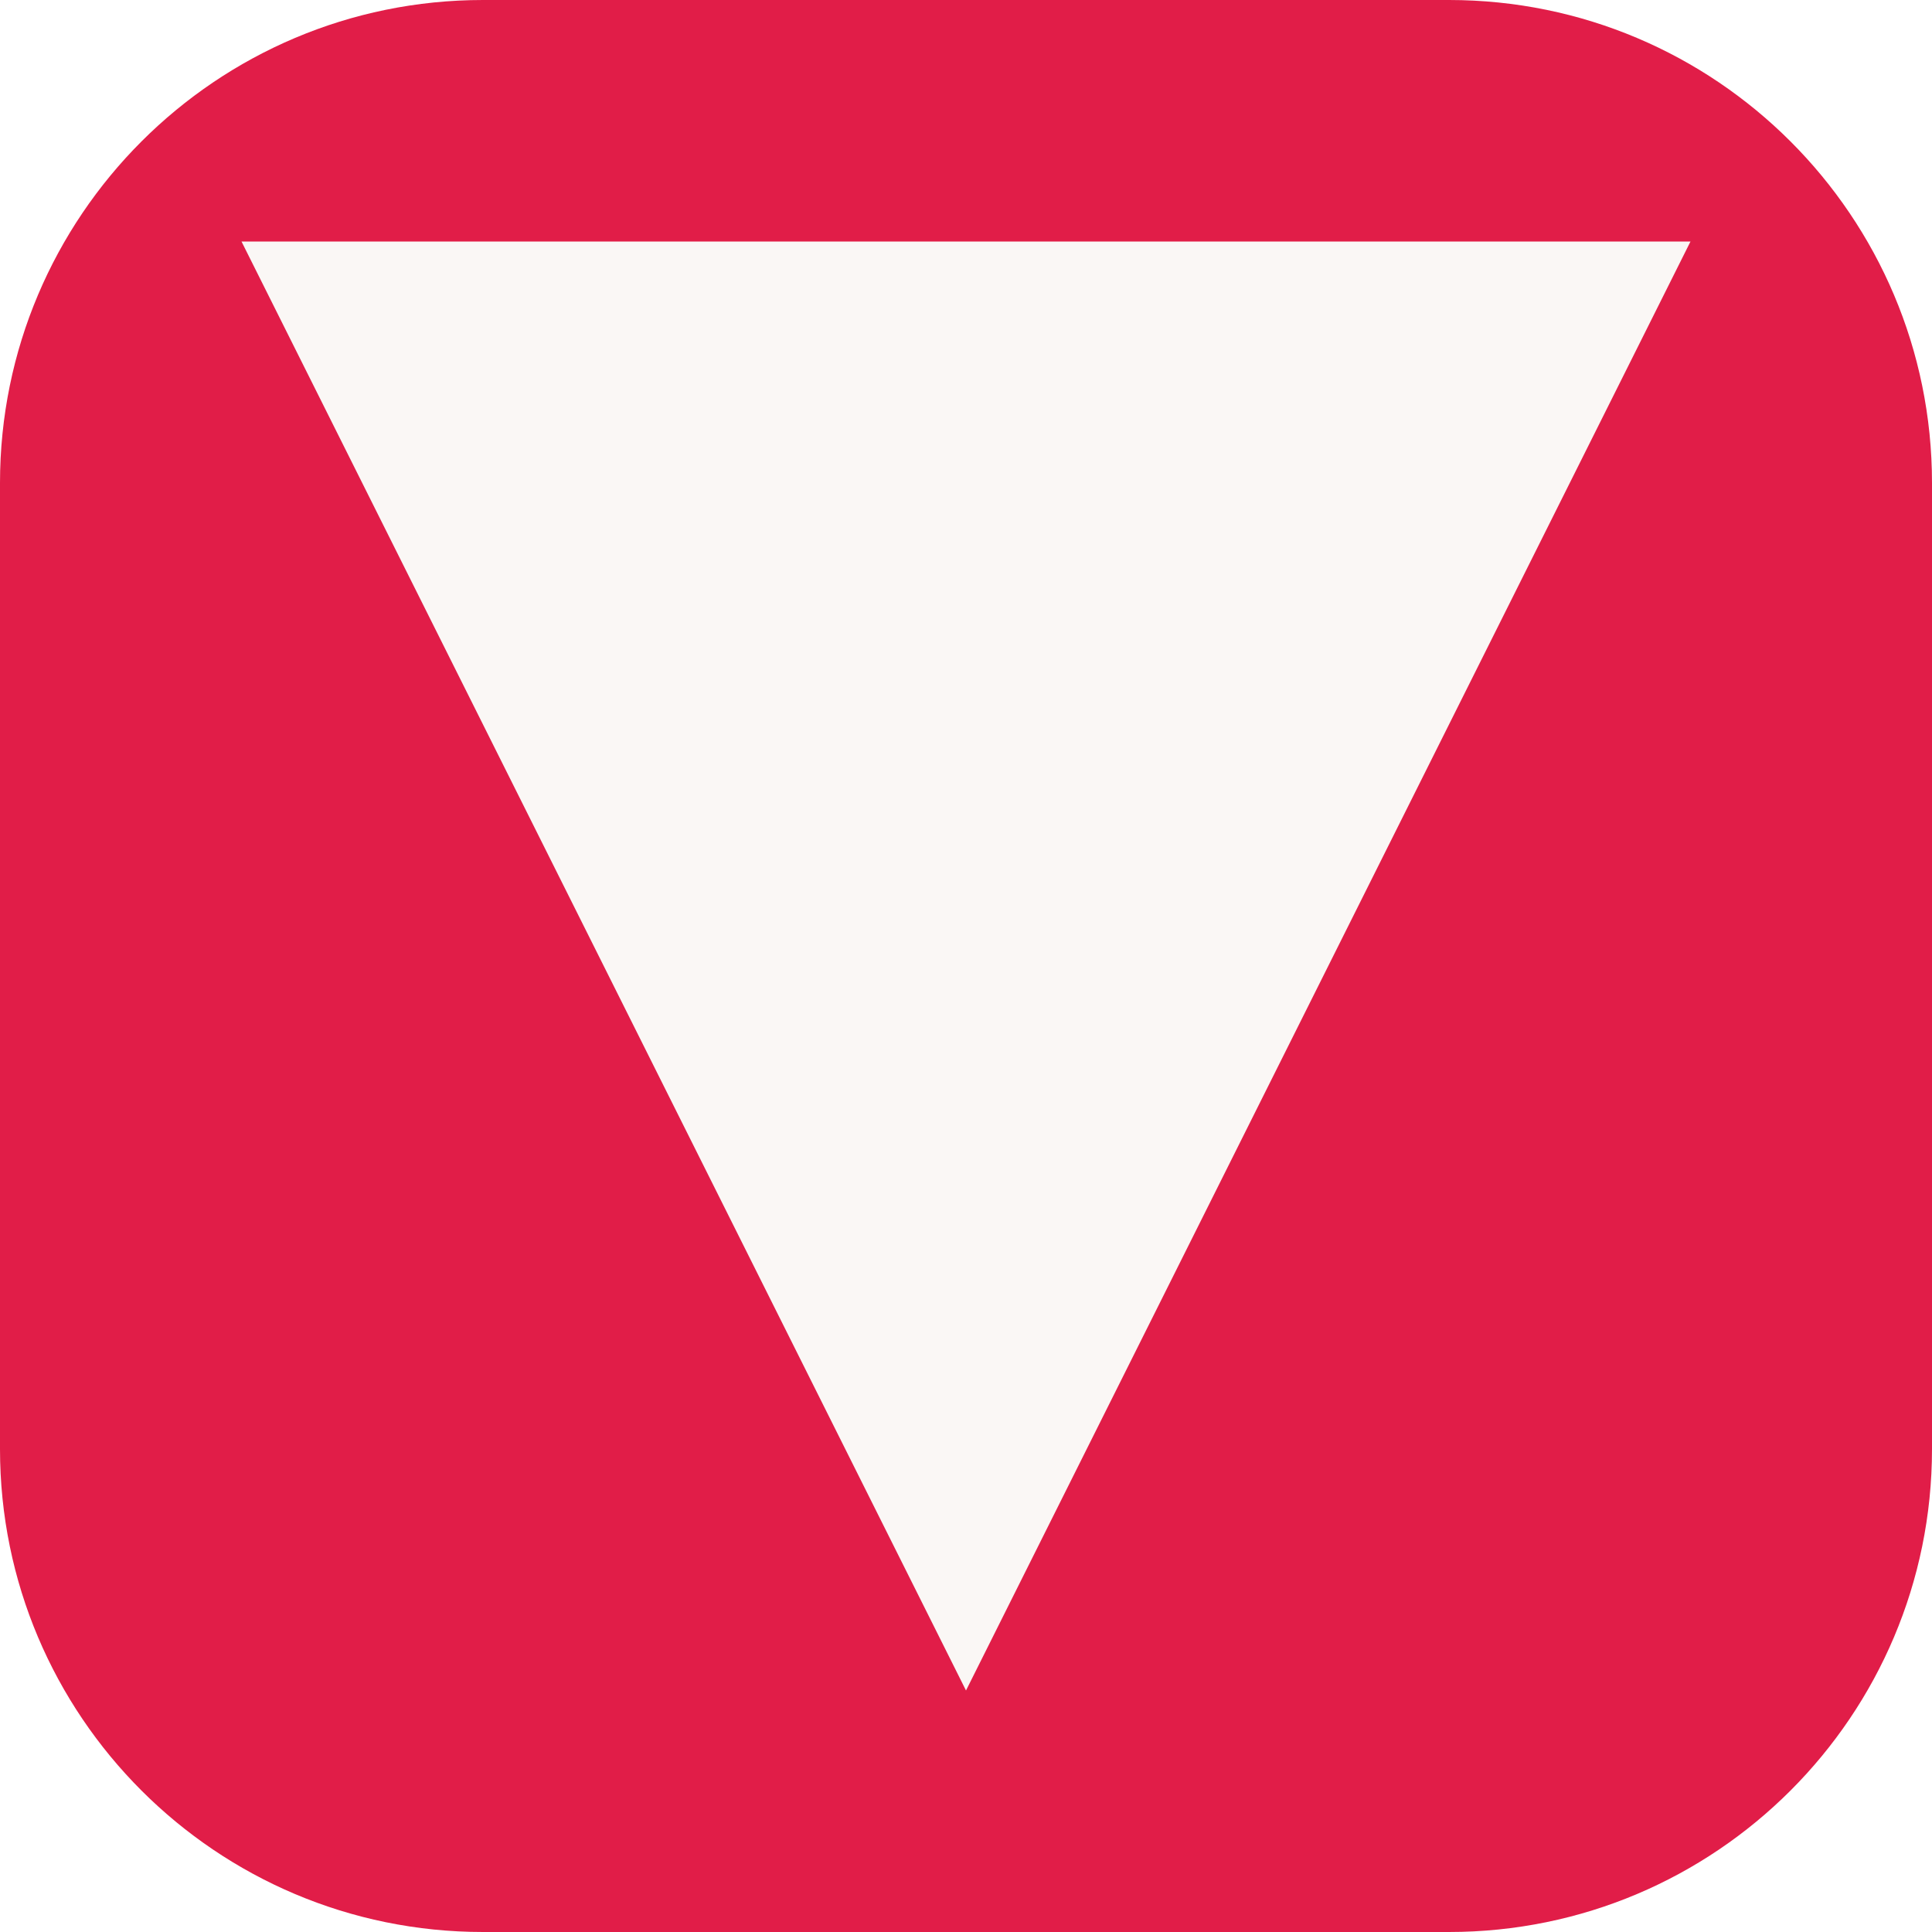
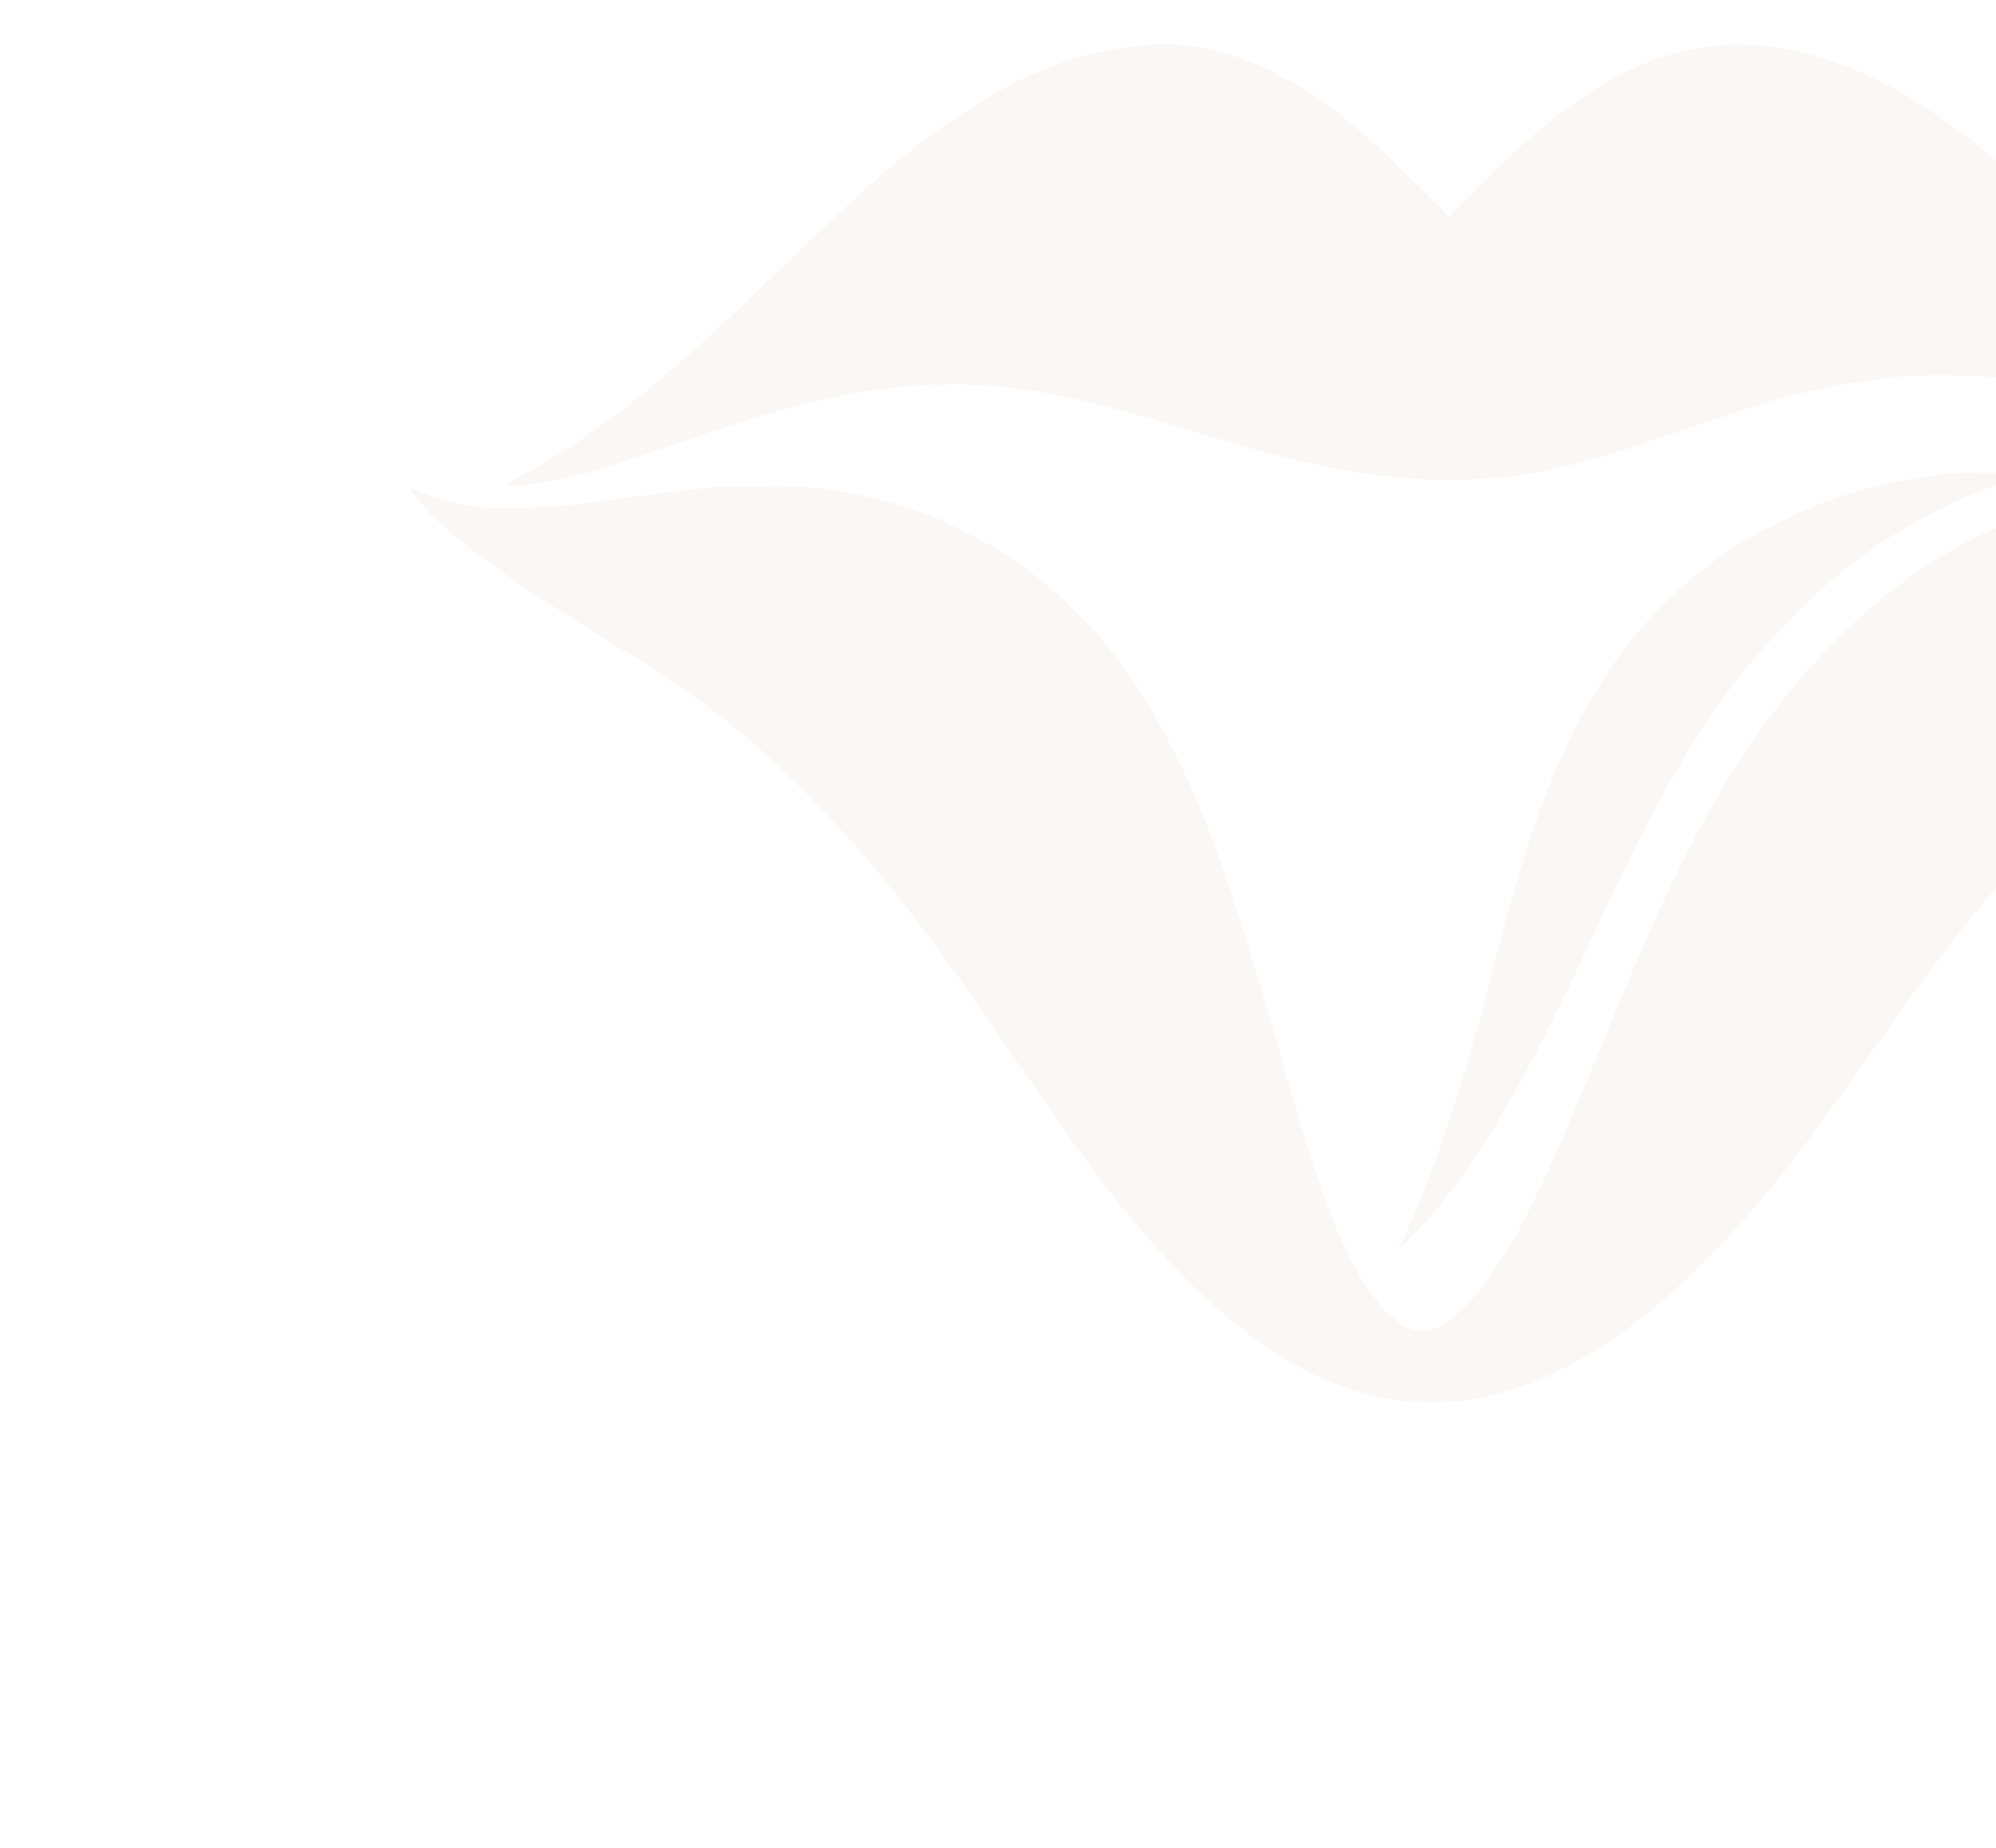
- <svg xmlns="http://www.w3.org/2000/svg" width="16" height="16" viewBox="0 0 16 16" fill="none">
-   <rect width="16" height="16" rx="4" fill="#E11D48" />
-   <path d="M 2,2 L 14,2 L 8,14 Z" fill="#FAF7F5" />
+ <svg xmlns="http://www.w3.org/2000/svg" viewBox="0 0 1350 1250" fill="none">
+   <defs>
+     <linearGradient id="brandmarkLipVelvetGrad" x1="0%" y1="0%" x2="100%" y2="100%">
+       <stop offset="0%" stop-color="#FB7185" />
+       <stop offset="40%" stop-color="#E11D48" />
+       <stop offset="80%" stop-color="#9F1239" />
+       <stop offset="100%" stop-color="#580A20" />
+     </linearGradient>
+   </defs>
+   <g fill="#FAF7F5">
+     <g transform="translate(212.25, 1013.7) scale(0.1, -0.1)" stroke="none">
+       <path d="M5630 9833 c-460 -44 -830 -185 -1284 -491 -329 -221 -565 -424 -1156 -993 -423 -407 -714 -673 -910 -833 -305 -249 -606 -454 -879 -599 -94 -50 -102 -56 -78 -62 44 -11 294 25 452 66 154 39 394 116 805 258 675 233 1077 324 1552 352 513 30 952 -45 1793 -305 833 -258 1336 -348 1860 -333 437 13 730 79 1462 331 600 206 818 267 1153 321 284 46 449 58 735 52 616 -12 1052 -119 1890 -464 500 -206 718 -267 995 -279 l125 -5 -190 94 c-500 249 -876 545 -1820 1435 -706 665 -1105 980 -1514 1194 -377 198 -779 290 -1121 258 -129 -12 -333 -58 -450 -103 -365 -137 -722 -400 -1193 -874 l-177 -180 -223 222 c-398 395 -670 607 -977 759 -286 142 -585 205 -850 179z" />
+       <path d="M11075 6933 c-217 -18 -507 -76 -710 -142 -250 -81 -545 -219 -750 -351 -342 -220 -633 -506 -856 -841 -327 -492 -531 -1019 -794 -2059 -163 -647 -348 -1211 -549 -1679 -36 -85 -66 -156 -66 -160 0 -11 142 134 214 219 333 391 652 944 1086 1885 527 1143 854 1662 1379 2185 192 191 320 300 504 429 278 195 656 383 955 475 56 18 99 35 96 39 -7 7 -429 7 -509 0z" />
+       <path d="M2685 6839 c-142 -14 -414 -47 -610 -74 -366 -51 -435 -57 -665 -62 -193 -5 -255 -2 -345 12 -124 19 -236 50 -343 93 -39 16 -72 27 -72 24 0 -14 93 -125 166 -198 197 -195 577 -464 1179 -834 637 -392 894 -589 1311 -1005 469 -468 828 -922 1444 -1830 514 -757 777 -1098 1110 -1439 500 -512 969 -788 1462 -861 138 -21 407 -16 538 10 591 115 1170 497 1775 1170 229 255 407 482 693 885 462 649 521 732 621 865 323 430 627 784 955 1110 501 498 821 739 1731 1297 631 388 897 584 1031 762 25 32 43 61 41 63 -3 2 -35 -8 -73 -22 -304 -115 -672 -134 -1204 -64 -555 73 -692 84 -964 76 -237 -6 -413 -31 -641 -91 -662 -175 -1282 -595 -1810 -1227 -413 -494 -734 -1068 -1143 -2044 -125 -299 -245 -588 -305 -735 -112 -271 -213 -497 -325 -725 -99 -201 -126 -250 -231 -410 -159 -246 -329 -412 -455 -446 -208 -56 -458 227 -666 750 -88 223 -259 763 -353 1116 -51 191 -223 760 -309 1025 -257 793 -549 1367 -912 1798 -170 202 -432 429 -665 575 -110 70 -349 191 -466 237 -199 79 -407 136 -640 176 -136 24 -180 27 -460 29 -170 2 -350 -1 -400 -6z" />
+     </g>
+   </g>
</svg>
